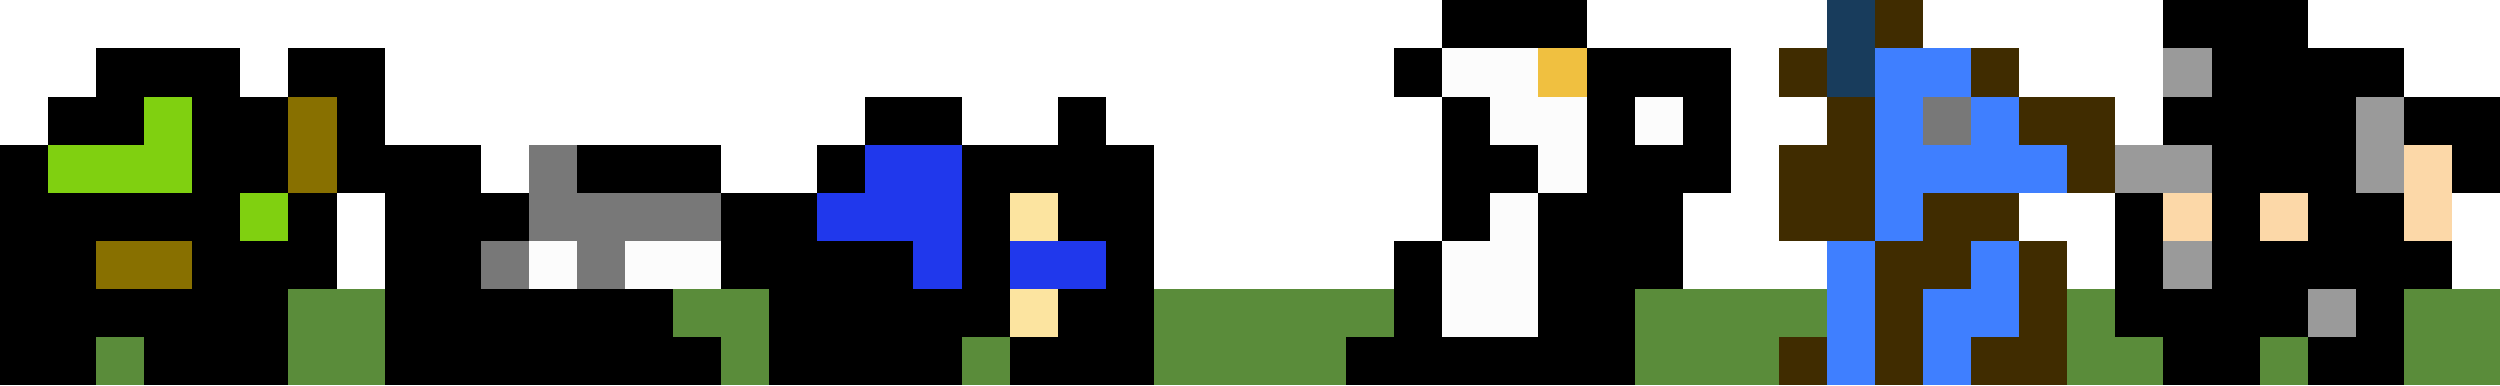
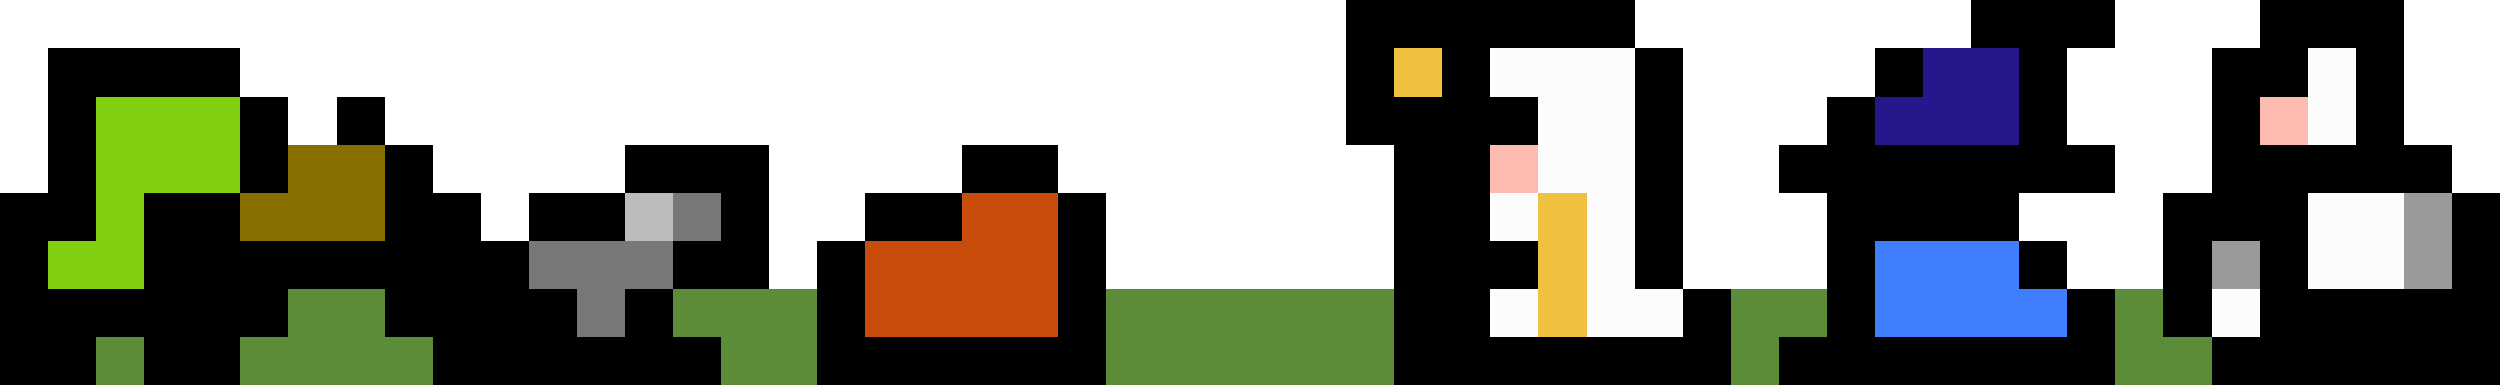
<svg xmlns="http://www.w3.org/2000/svg" viewBox="0 0 52 8" width="960" height="148" shape-rendering="crispEdges">
  <defs>
    <filter id="flash">
      <feFlood flood-color="#ffffff" />
      <feComposite operator="in" in2="SourceAlpha" />
    </filter>
    <g id="a0">
-       <path fill="#000000" d="M2 1h3v1h-3zM6 1h2v1h-2zM1 2h2v1h-2zM4 2h2v1h-2zM7 2h1v1h-1zM0 3h1v1h-1zM4 3h2v1h-2zM7 3h1v1h-1zM0 4h5v1h-5zM6 4h1v1h-1zM0 5h2v1h-2zM4 5h3v1h-3zM0 6h6v1h-6zM0 7h2v1h-2zM3 7h3v1h-3z" />
-       <path fill="#80d010" d="M3 2h1v1h-1zM1 3h3v1h-3zM5 4h1v1h-1z" />
-       <path fill="#887000" d="M6 2h1v1h-1zM6 3h1v1h-1zM2 5h2v1h-2z" />
+       <path fill="#000000" d="M1 1h4v1h-4zM1 2h1v1h-1zM5 2h1v1h-1zM7 2h1v1h-1zM1 3h1v1h-1zM5 3h1v1h-1zM0 4h2v1h-2zM3 4h2v1h-2zM0 5h1v1h-1zM3 5h5v1h-5zM0 6h6v1h-6zM0 7h2v1h-2zM3 7h2v1h-2z" />
+       <path fill="#80d010" d="M2 2h3v1h-3zM2 3h3v1h-3zM2 4h1v1h-1zM1 5h2v1h-2z" />
+       <path fill="#887000" d="M6 3h2v1h-2zM5 4h3v1h-3z" />
    </g>
    <g id="a1">
-       <path fill="#000000" d="M0 3h2v1h-2zM4 3h3v1h-3zM0 4h3v1h-3zM7 4h1v1h-1zM0 5h2v1h-2zM7 5h1v1h-1zM0 6h6v1h-6zM0 7h7v1h-7z" />
-       <path fill="#787878" d="M3 3h1v1h-1zM3 4h4v1h-4zM2 5h1v1h-1zM4 5h1v1h-1z" />
-       <path fill="#fcfcfc" d="M3 5h1v1h-1zM5 5h2v1h-2z" />
+       <path fill="#000000" d="M0 3h1v1h-1zM5 3h3v1h-3zM0 4h2v1h-2zM3 4h2v1h-2zM7 4h1v1h-1zM0 5h3v1h-3zM6 5h2v1h-2zM0 6h4v1h-4zM5 6h1v1h-1zM1 7h6v1h-6z" />
+       <path fill="#787878" d="M6 4h1v1h-1zM3 5h3v1h-3zM4 6h1v1h-1z" />
+       <path fill="#bcbcbc" d="M5 4h1v1h-1z" />
    </g>
    <g id="a2">
-       <path fill="#000000" d="M2 2h2v1h-2zM6 2h1v1h-1zM1 3h1v1h-1zM4 3h4v1h-4zM0 4h1v1h-1zM4 4h1v1h-1zM6 4h2v1h-2zM0 5h3v1h-3zM4 5h1v1h-1zM7 5h1v1h-1zM0 6h5v1h-5zM6 6h2v1h-2zM0 7h4v1h-4zM5 7h3v1h-3z" />
-       <path fill="#2038ec" d="M2 3h2v1h-2zM1 4h3v1h-3zM3 5h1v1h-1zM5 5h2v1h-2z" />
-       <path fill="#fce4a0" d="M5 4h1v1h-1zM5 6h1v1h-1z" />
+       <path fill="#000000" d="M4 3h2v1h-2zM2 4h2v1h-2zM6 4h1v1h-1zM1 5h1v1h-1zM6 5h1v1h-1zM1 6h1v1h-1zM6 6h1v1h-1zM1 7h6v1h-6z" />
+       <path fill="#c84c0c" d="M4 4h2v1h-2zM2 5h4v1h-4zM2 6h4v1h-4z" />
    </g>
    <g id="a3">
-       <path fill="#000000" d="M4 0h3v1h-3zM2 1h4v1h-4zM0 2h2v1h-2zM3 2h4v1h-4zM0 3h1v1h-1zM3 3h3v1h-3zM2 4h2v1h-2zM5 4h1v1h-1zM7 4h1v1h-1zM1 5h5v1h-5zM7 5h1v1h-1zM2 6h1v1h-1zM4 6h4v1h-4zM2 7h2v1h-2zM5 7h2v1h-2z" />
-       <path fill="currentColor" d="M6 1h1v1h-1zM2 2h1v1h-1zM2 3h1v1h-1zM6 3h2v1h-2zM6 5h1v1h-1zM3 6h1v1h-1z" />
-       <path fill="#fcd8a8" d="M1 3h1v1h-1zM1 4h1v1h-1zM4 4h1v1h-1zM6 4h1v1h-1z" />
+       <path fill="#000000" d="M2 0h3v1h-3zM2 1h1v1h-1zM4 1h2v1h-2zM2 2h1v1h-1zM5 2h1v1h-1zM1 3h5v1h-5zM0 4h1v1h-1zM4 4h3v1h-3zM0 5h1v1h-1zM4 5h1v1h-1zM6 5h1v1h-1zM0 6h5v1h-5zM6 6h1v1h-1zM0 7h6v1h-6z" />
+       <path fill="currentColor" d="M1 4h1v1h-1zM1 5h1v1h-1zM5 5h1v1h-1z" />
+       <path fill="#fcbcb0" d="M4 2h1v1h-1z" />
+       <path fill="#fcfcfc" d="M3 1h1v1h-1zM3 2h1v1h-1zM2 4h2v1h-2zM2 5h2v1h-2zM5 6h1v1h-1z" />
    </g>
    <g id="a4">
-       <path fill="#183c5c" d="M5 0h1v1h-1zM5 1h1v1h-1z" />
-       <path fill="currentColor" d="M3 1h2v1h-2zM2 2h1v1h-1zM4 2h1v1h-1zM1 3h4v1h-4zM4 4h1v1h-1zM2 5h1v1h-1zM5 5h1v1h-1zM2 6h2v1h-2zM5 6h1v1h-1zM3 7h1v1h-1zM5 7h1v1h-1z" />
-       <path fill="#402c00" d="M4 0h1v1h-1zM2 1h1v1h-1zM6 1h1v1h-1zM0 2h2v1h-2zM5 2h1v1h-1zM0 3h1v1h-1zM5 3h2v1h-2zM2 4h2v1h-2zM5 4h2v1h-2zM1 5h1v1h-1zM3 5h2v1h-2zM1 6h1v1h-1zM4 6h1v1h-1zM1 7h2v1h-2zM4 7h1v1h-1zM6 7h1v1h-1z" />
-       <path fill="#787878" d="M3 2h1v1h-1z" />
+       <path fill="#000000" d="M0 0h3v1h-3zM1 1h1v1h-1zM4 1h1v1h-1zM1 2h1v1h-1zM5 2h1v1h-1zM0 3h7v1h-7zM2 4h4v1h-4zM1 5h1v1h-1zM5 5h1v1h-1zM0 6h1v1h-1zM5 6h1v1h-1zM0 7h7v1h-7z" />
+       <path fill="#24188c" d="M2 1h2v1h-2zM2 2h3v1h-3z" />
+       <path fill="currentColor" d="M2 5h3v1h-3zM1 6h4v1h-4z" />
    </g>
    <g id="a5">
-       <path fill="#000000" d="M3 0h3v1h-3zM0 1h3v1h-3zM6 1h1v1h-1zM0 2h1v1h-1zM2 2h1v1h-1zM5 2h1v1h-1zM0 3h3v1h-3zM4 3h2v1h-2zM1 4h3v1h-3zM5 4h1v1h-1zM1 5h3v1h-3zM6 5h1v1h-1zM2 6h2v1h-2zM6 6h1v1h-1zM2 7h6v1h-6z" />
-       <path fill="currentColor" d="M3 1h1v1h-1z" />
-       <path fill="#fcfcfc" d="M4 1h2v1h-2zM1 2h1v1h-1zM3 2h2v1h-2zM3 3h1v1h-1zM4 4h1v1h-1zM4 5h2v1h-2zM4 6h2v1h-2z" />
+       <path fill="#000000" d="M2 0h6v1h-6zM1 1h1v1h-1zM5 1h1v1h-1zM7 1h1v1h-1zM1 2h1v1h-1zM4 2h4v1h-4zM1 3h1v1h-1zM5 3h2v1h-2zM1 4h1v1h-1zM5 4h2v1h-2zM1 5h1v1h-1zM4 5h3v1h-3zM0 6h1v1h-1zM5 6h2v1h-2zM0 7h7v1h-7z" />
+       <path fill="currentColor" d="M6 1h1v1h-1zM3 4h1v1h-1zM3 5h1v1h-1zM3 6h1v1h-1z" />
+       <path fill="#fcbcb0" d="M4 3h1v1h-1z" />
+       <path fill="#fcfcfc" d="M2 1h3v1h-3zM2 2h2v1h-2zM2 3h2v1h-2zM2 4h1v1h-1zM4 4h1v1h-1zM2 5h1v1h-1zM1 6h2v1h-2zM4 6h1v1h-1z" />
    </g>
  </defs>
  <rect x="0" y="6" width="52" height="2" fill="#5a8c3a" />
  <g transform="translate(0 0)">
    <animateTransform attributeName="transform" type="translate" additive="sum" values="0 0;0 -1" calcMode="discrete" begin="0s" dur="1s" repeatCount="indefinite" />
    <use href="#a0" />
  </g>
  <g transform="translate(8 0)">
    <animateTransform attributeName="transform" type="translate" additive="sum" values="0 0;0 -1" calcMode="discrete" begin="0s" dur="1s" repeatCount="indefinite" />
    <use href="#a1" />
  </g>
  <g transform="translate(16 0)">
    <animateTransform attributeName="transform" type="translate" additive="sum" values="0 0;0 -1" calcMode="discrete" begin="0s" dur="1s" repeatCount="indefinite" />
    <use href="#a2" />
  </g>
  <g transform="translate(44 0)">
    <animateTransform attributeName="transform" type="translate" additive="sum" values="0 0;0 -1" calcMode="discrete" begin="0s" dur="1s" repeatCount="indefinite" />
    <use href="#a3" transform="translate(8 0) scale(-1 1)" color="#9a9a9a" />
  </g>
  <g transform="translate(36 0)">
    <animateTransform attributeName="transform" type="translate" additive="sum" values="0 0;0 -1" calcMode="discrete" begin="0s" dur="1s" repeatCount="indefinite" />
    <use href="#a4" transform="translate(8 0) scale(-1 1)" color="#3f7fff" />
  </g>
  <g transform="translate(28 0)">
    <animateTransform attributeName="transform" type="translate" additive="sum" values="0 0;0 -1" calcMode="discrete" begin="0s" dur="1s" repeatCount="indefinite" />
    <use href="#a5" transform="translate(8 0) scale(-1 1)" color="#f0c040" />
  </g>
</svg>
